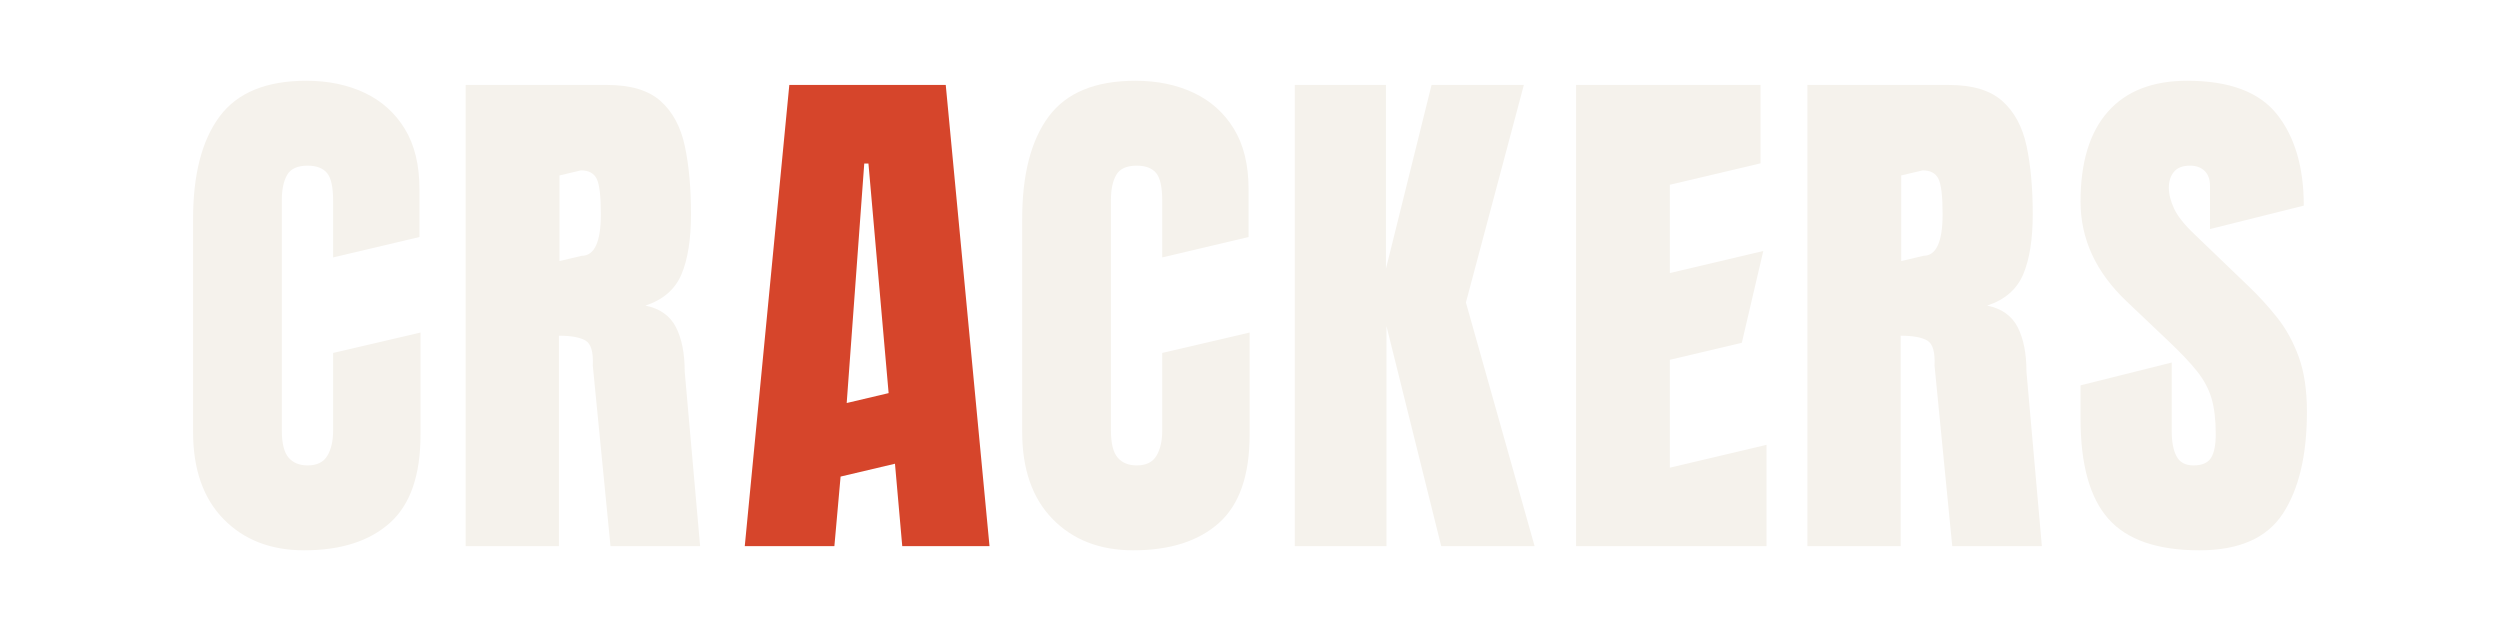
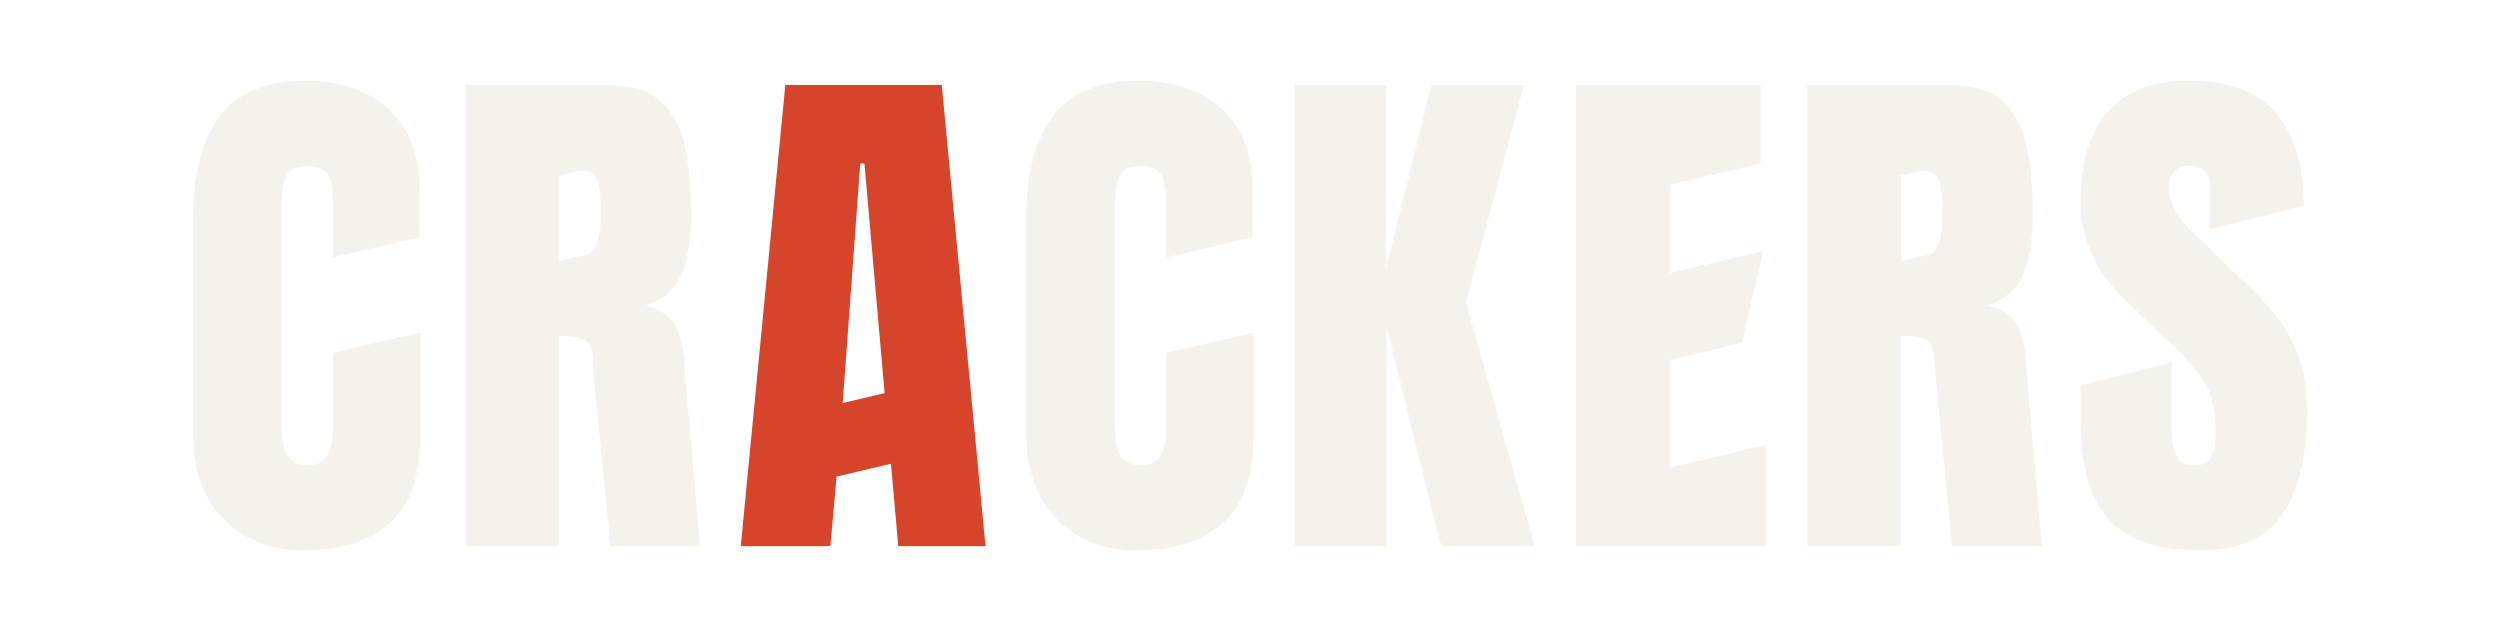
<svg xmlns="http://www.w3.org/2000/svg" viewBox="0 0 412 102" width="412" height="102" role="img">
  <g transform="translate(29.05473 14) scale(0.08843636)">
    <path d="M238.281 -7.812 Q145.020 -7.812 88.135 50.293 Q31.250 108.398 31.250 212.891 L31.250 609.375 Q31.250 734.375 80.811 800.781 Q130.371 867.188 242.188 867.188 Q303.223 867.188 350.830 844.727 Q398.438 822.266 425.781 777.588 Q453.125 732.910 453.125 665.039 L453.125 576 L292.227 538 L292.227 643.555 Q292.227 682.129 280.643 695.557 Q269.059 708.984 244.734 708.984 Q216.353 708.984 206.506 691.65 Q196.66 674.316 196.66 645.508 L196.66 215.332 Q196.66 179.688 209.113 165.039 Q221.565 150.391 244.734 150.391 Q270.796 150.391 281.511 168.457 Q292.227 186.523 292.227 215.332 L292.227 360 L455.078 398 L455.078 207.520 Q455.078 94.238 397.949 43.213 Q340.820 -7.812 238.281 -7.812 Z" fill="#F5F2EC" transform="translate(0 859.375) scale(1 -1)" />
    <path d="M38.086 0.000 L38.086 859.375 L301.758 859.375 Q367.676 859.375 401.367 829.346 Q435.059 799.316 446.533 745.361 Q458.008 691.406 458.008 618.652 Q458.008 548.340 440.186 506.348 Q422.363 464.355 373.047 448.242 Q413.574 439.941 429.932 407.959 Q446.289 375.977 446.289 325.195 L475 0 L308 0 L275 336.426 Q276.855 374.023 261.475 383.057 Q246.094 392.090 211.914 392.090 L211.914 0.000 Z M212.891 531.214 L254.395 541.016 Q290.039 541.016 290.039 618.652 Q290.039 668.945 282.227 684.570 Q274.414 700.195 252.930 700.195 L212.891 690.739 Z" fill="#F5F2EC" transform="translate(501.1211 859.375) scale(1 -1)" />
-     <path d="M14.648 0.000 L97.656 859.375 L389.160 859.375 L470.703 0.000 L308.105 0.000 L294.550 153.517 L193.207 129.583 L181.641 0.000 Z M204.590 266.653 L282.715 285.105 L245.117 712.891 L237.305 712.891 Z" fill="#D6452B" transform="translate(1044.684 859.375) scale(1 -1)" />
-     <path d="M238.281 -7.812 Q145.020 -7.812 88.135 50.293 Q31.250 108.398 31.250 212.891 L31.250 609.375 Q31.250 734.375 80.811 800.781 Q130.371 867.188 242.188 867.188 Q303.223 867.188 350.830 844.727 Q398.438 822.266 425.781 777.588 Q453.125 732.910 453.125 665.039 L453.125 576 L292.227 538 L292.227 643.555 Q292.227 682.129 280.643 695.557 Q269.059 708.984 244.734 708.984 Q216.353 708.984 206.506 691.65 Q196.66 674.316 196.66 645.508 L196.66 215.332 Q196.66 179.688 209.113 165.039 Q221.565 150.391 244.734 150.391 Q270.796 150.391 281.511 168.457 Q292.227 186.523 292.227 215.332 L292.227 360 L455.078 398 L455.078 207.520 Q455.078 94.238 397.949 43.213 Q340.820 -7.812 238.281 -7.812 Z" fill="#F5F2EC" transform="translate(1545.035 859.375) scale(1 -1)" />
+     <path d="M14.648 0.000 L97.656 859.375 L389.160 859.375 L470.703 0.000 L308.105 0.000 L294.550 153.517 L193.207 129.583 L181.641 0.000 Z M204.590 266.653 L282.715 285.105 L245.117 712.891 L237.305 712.891 Z" fill="#D6452B" transform="translate(1037.221 859.375) scale(1 -1)" />
+     <path d="M238.281 -7.812 Q145.020 -7.812 88.135 50.293 Q31.250 108.398 31.250 212.891 L31.250 609.375 Q31.250 734.375 80.811 800.781 Q130.371 867.188 242.188 867.188 Q303.223 867.188 350.830 844.727 Q398.438 822.266 425.781 777.588 Q453.125 732.910 453.125 665.039 L453.125 576 L292.227 538 L292.227 643.555 Q292.227 682.129 280.643 695.557 Q269.059 708.984 244.734 708.984 Q216.353 708.984 206.506 691.65 Q196.66 674.316 196.66 645.508 L196.66 215.332 Q196.66 179.688 209.113 165.039 Q221.565 150.391 244.734 150.391 Q270.796 150.391 281.511 168.457 Q292.227 186.523 292.227 215.332 L292.227 360 L455.078 398 L455.078 207.520 Q455.078 94.238 397.949 43.213 Q340.820 -7.812 238.281 -7.812 Z" fill="#F5F2EC" transform="translate(1552.498 859.375) scale(1 -1)" />
    <path d="M38.086 0.000 L38.086 859.375 L208.008 859.375 L208.008 517 L293 859.375 L465 859.375 L357 454 L485 0 L311 0 L208.984 410 L208.984 0.000 Z" fill="#F5F2EC" transform="translate(2046.156 859.375) scale(1 -1)" />
    <path d="M38.086 0.000 L38.086 859.375 L381.836 859.375 L381.836 713.309 L212.891 673.409 L212.891 508.849 L387 549.969 L347 378.901 L212.891 347.228 L212.891 146.204 L393.066 188.756 L393.066 0.000 Z" fill="#F5F2EC" transform="translate(2570.324 859.375) scale(1 -1)" />
    <path d="M38.086 0.000 L38.086 859.375 L301.758 859.375 Q367.676 859.375 401.367 829.346 Q435.059 799.316 446.533 745.361 Q458.008 691.406 458.008 618.652 Q458.008 548.340 440.186 506.348 Q422.363 464.355 373.047 448.242 Q413.574 439.941 429.932 407.959 Q446.289 375.977 446.289 325.195 L475 0 L308 0 L275 336.426 Q276.855 374.023 261.475 383.057 Q246.094 392.090 211.914 392.090 L211.914 0.000 Z M212.891 531.214 L254.395 541.016 Q290.039 541.016 290.039 618.652 Q290.039 668.945 282.227 684.570 Q274.414 700.195 252.930 700.195 L212.891 690.739 Z" fill="#F5F2EC" transform="translate(3001.445 859.375) scale(1 -1)" />
    <path d="M242.188 -7.812 Q124.512 -7.812 72.510 50.781 Q20.508 109.375 20.508 237.305 L20.508 299.6 L190.430 342.1 L190.430 213.867 Q190.430 184.082 199.463 167.236 Q208.496 150.391 230.957 150.391 Q254.395 150.391 263.428 164.062 Q272.461 177.734 272.461 208.984 Q272.461 248.535 264.648 275.146 Q256.836 301.758 237.549 325.928 Q218.262 350.098 184.082 382.324 L106.934 455.566 Q20.508 537.109 20.508 642.090 Q20.508 751.953 71.533 809.570 Q122.559 867.188 219.238 867.188 Q337.402 867.188 386.963 804.199 Q436.523 741.211 436.523 634.5 L261.719 590.8 L261.719 671.875 Q261.719 689.453 251.709 699.219 Q241.699 708.984 224.609 708.984 Q204.102 708.984 194.580 697.510 Q185.059 686.035 185.059 667.969 Q185.059 649.902 194.824 628.906 Q204.590 607.910 233.398 580.566 L332.520 485.352 Q362.305 457.031 387.207 425.537 Q412.109 394.043 427.246 352.295 Q442.383 310.547 442.383 250.488 Q442.383 129.395 397.705 60.791 Q353.027 -7.812 242.188 -7.812 Z" fill="#F5F2EC" transform="translate(3528.008 859.375) scale(1 -1)" />
  </g>
</svg>
